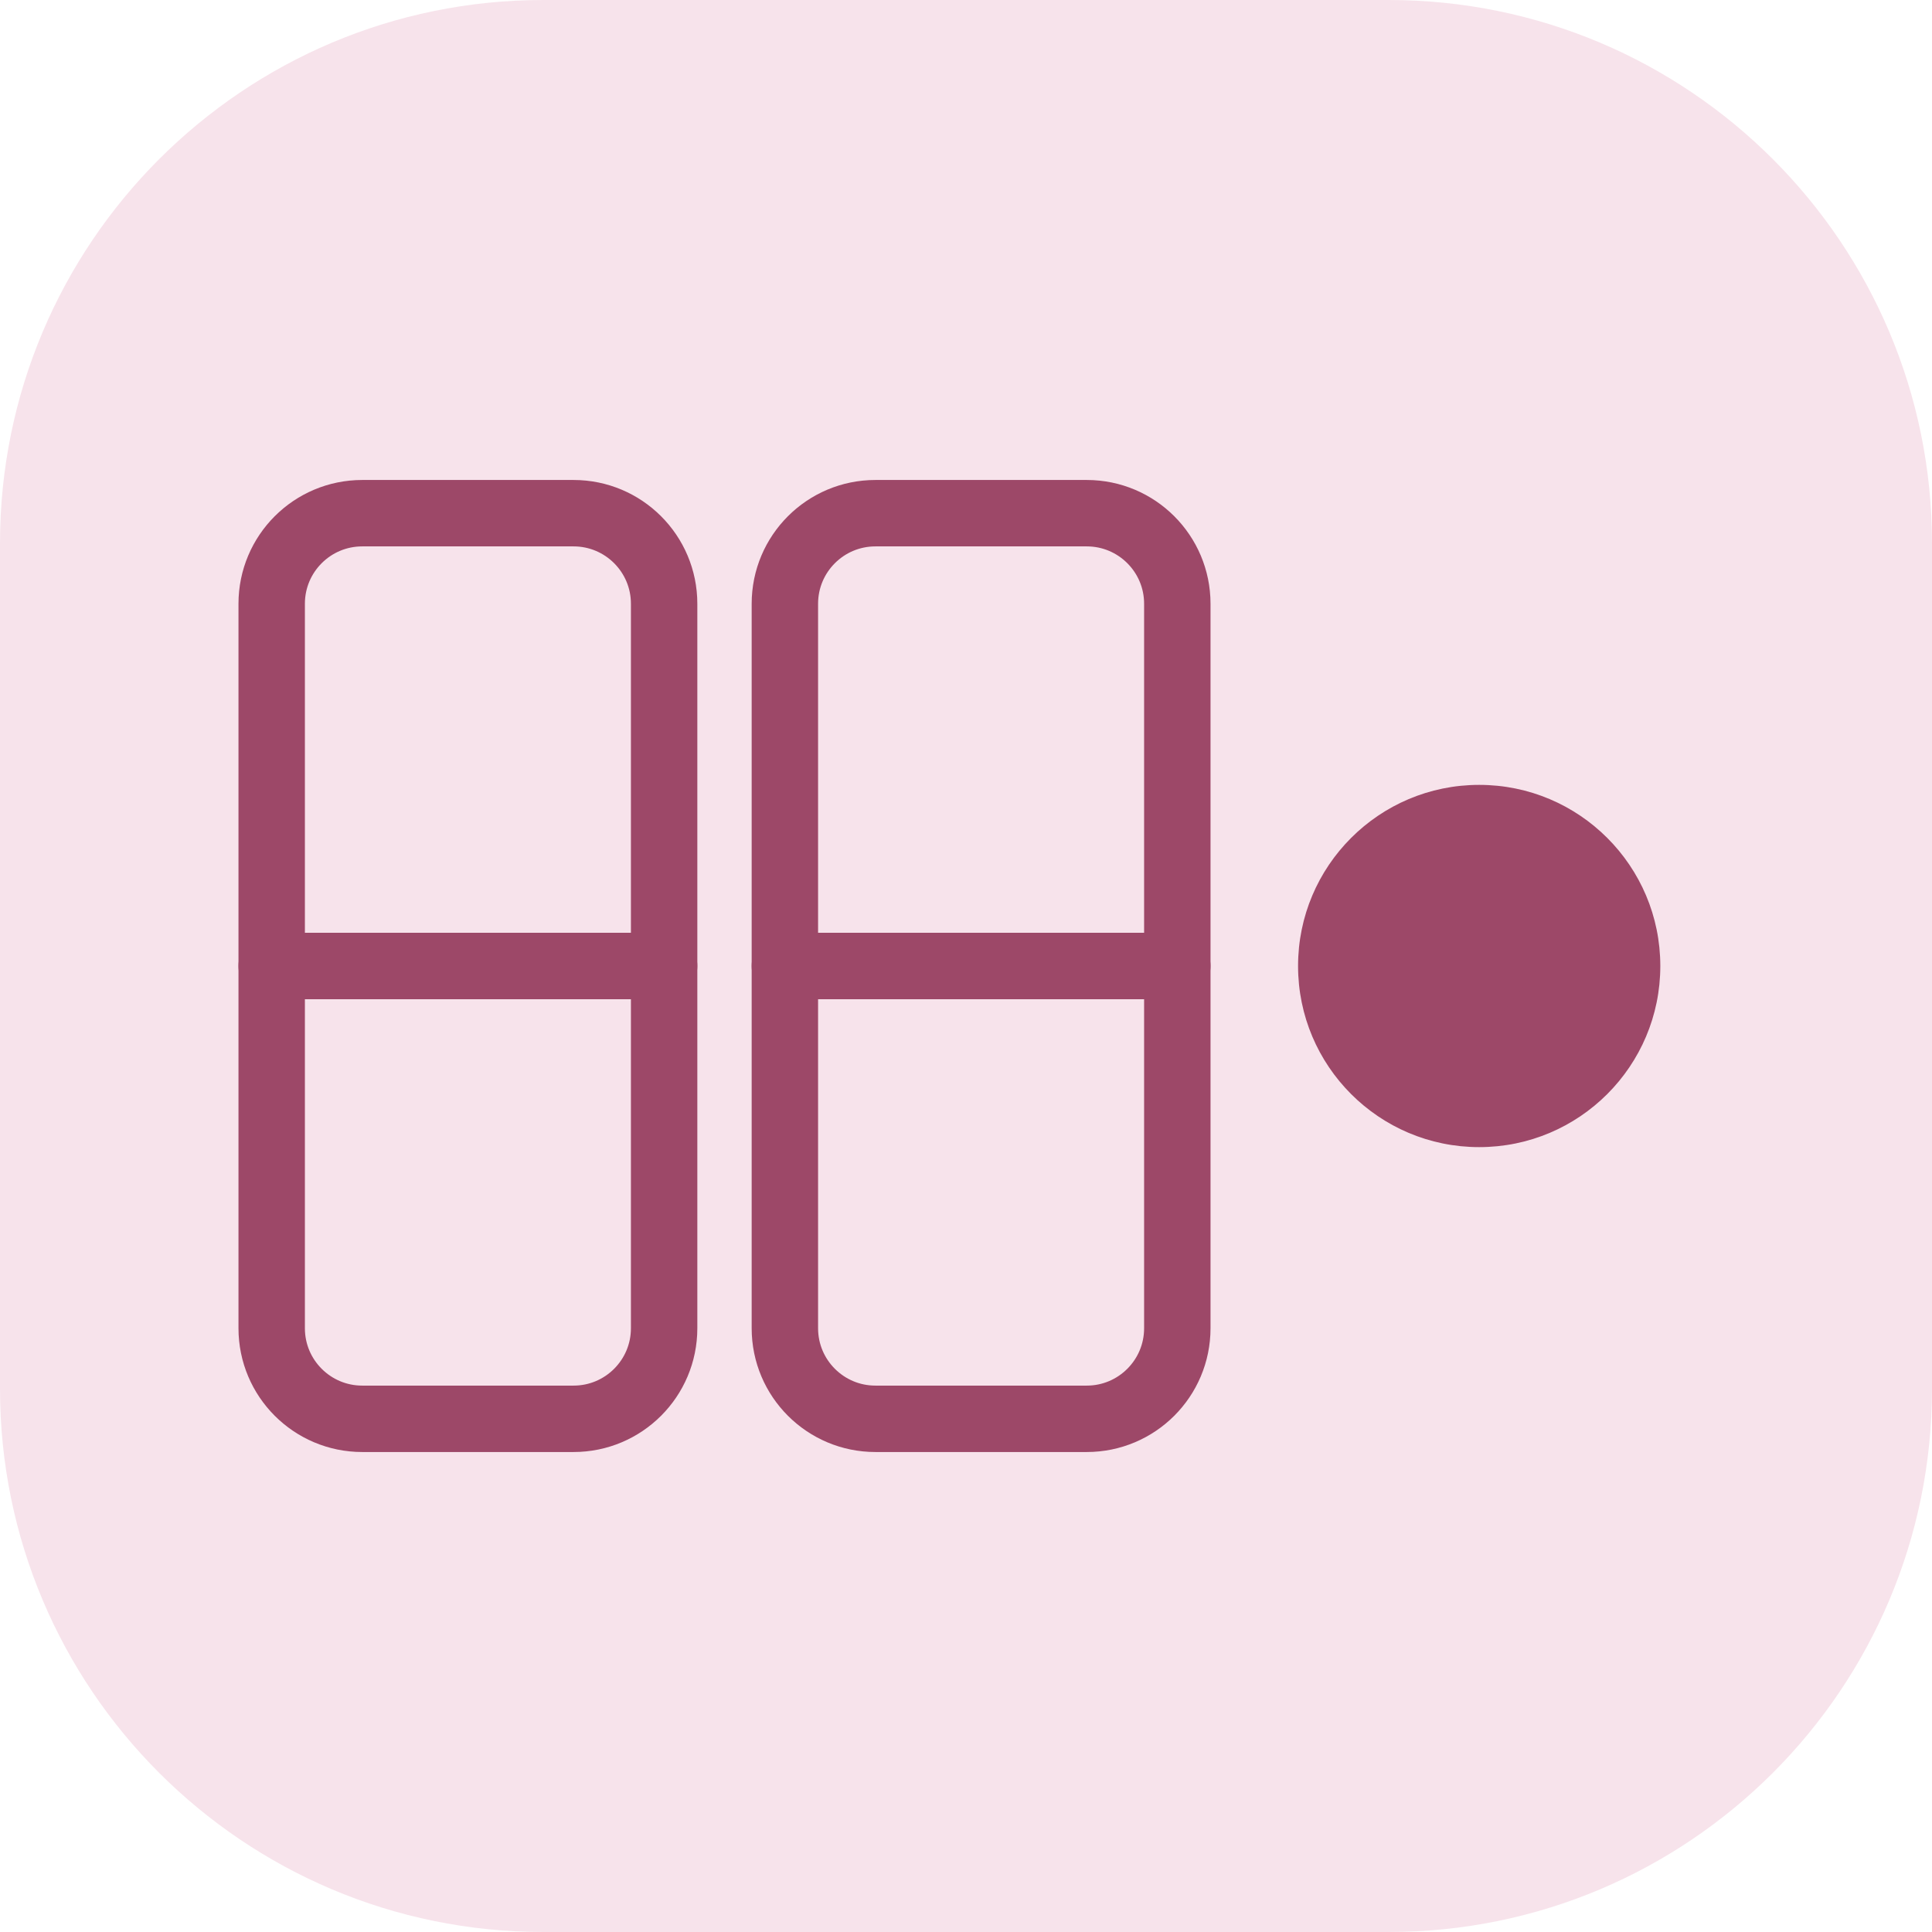
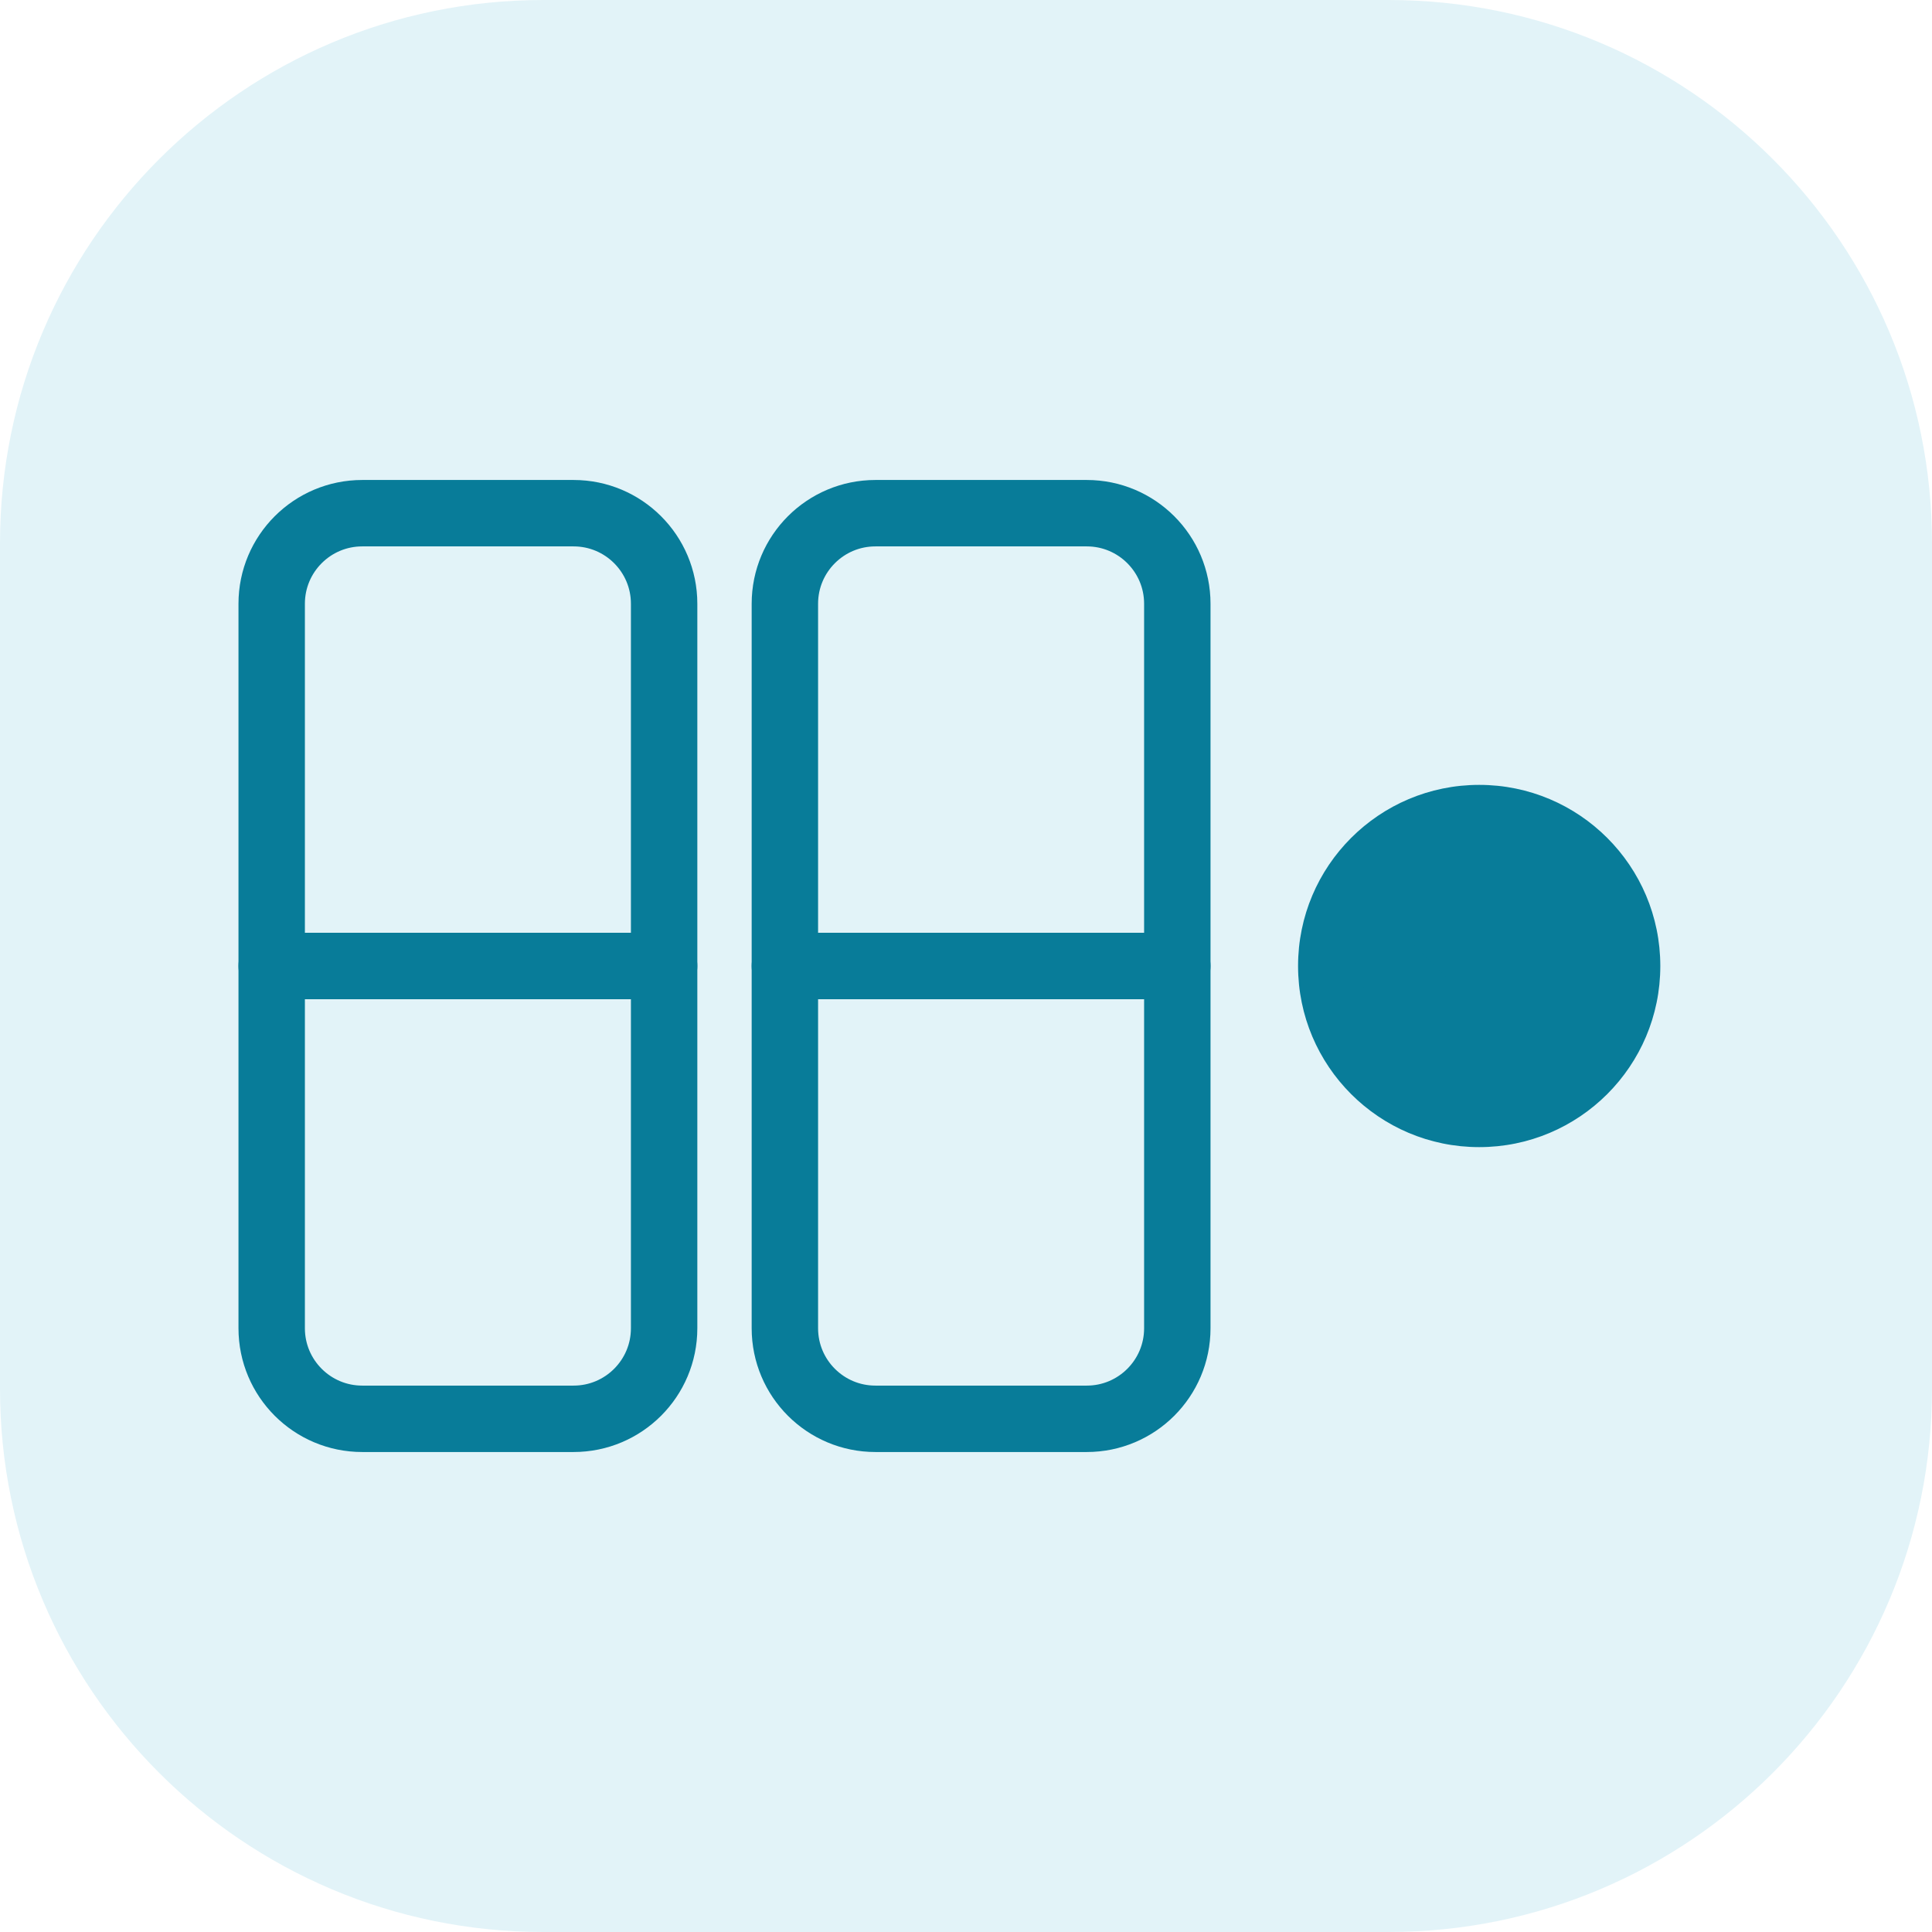
<svg xmlns="http://www.w3.org/2000/svg" viewBox="0 0 64 64">
-   <rect width="64" height="64" rx="18" fill="#f7e3eb" />
-   <g fill="none" stroke="currentColor" stroke-width="2.2" stroke-linecap="round" stroke-linejoin="round" color="#9d4868">
+   <rect width="64" height="64" rx="18" fill="#e2f3f8" />
+   <g fill="none" stroke="currentColor" stroke-width="2.2" stroke-linecap="round" stroke-linejoin="round" color="#087c99">
    <rect x="9" y="17" width="13" height="30" rx="3" />
    <rect x="26" y="17" width="13" height="30" rx="3" />
    <path d="M9 32h13m4 0h13" />
    <circle cx="49" cy="32" r="6" fill="currentColor" stroke="none" />
    <path d="m46 32 2 2 4-5" />
  </g>
</svg>
